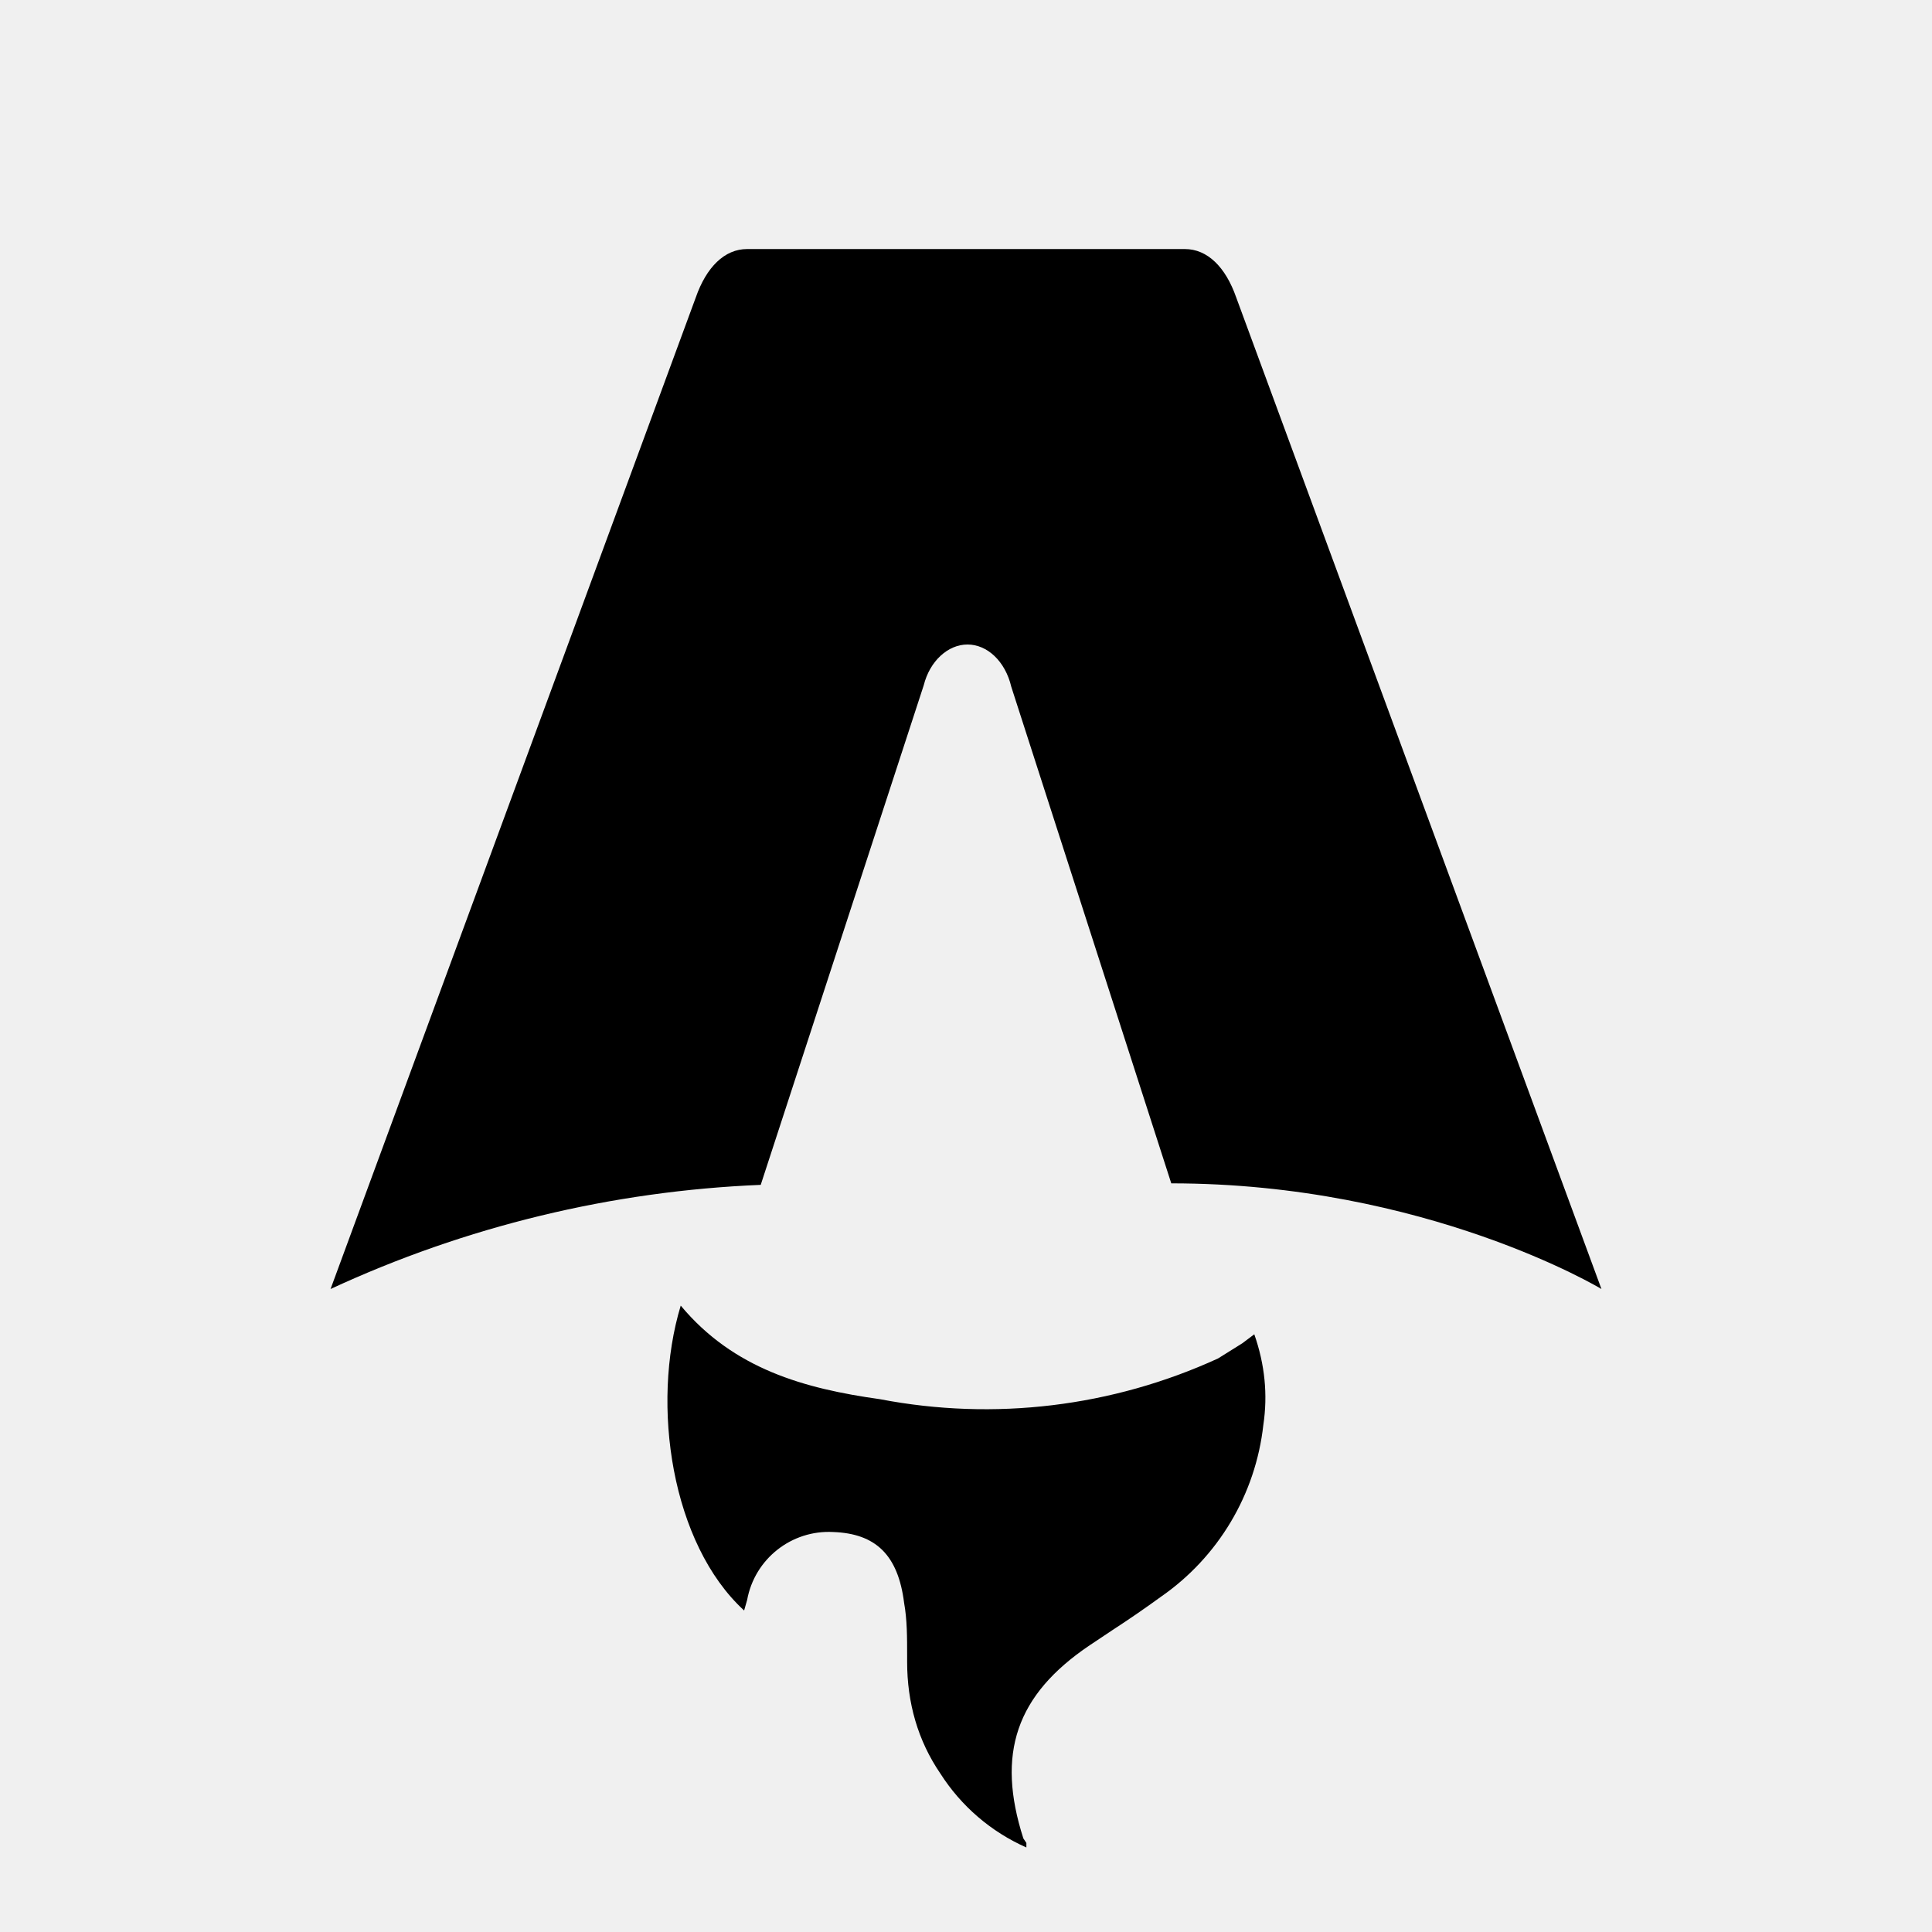
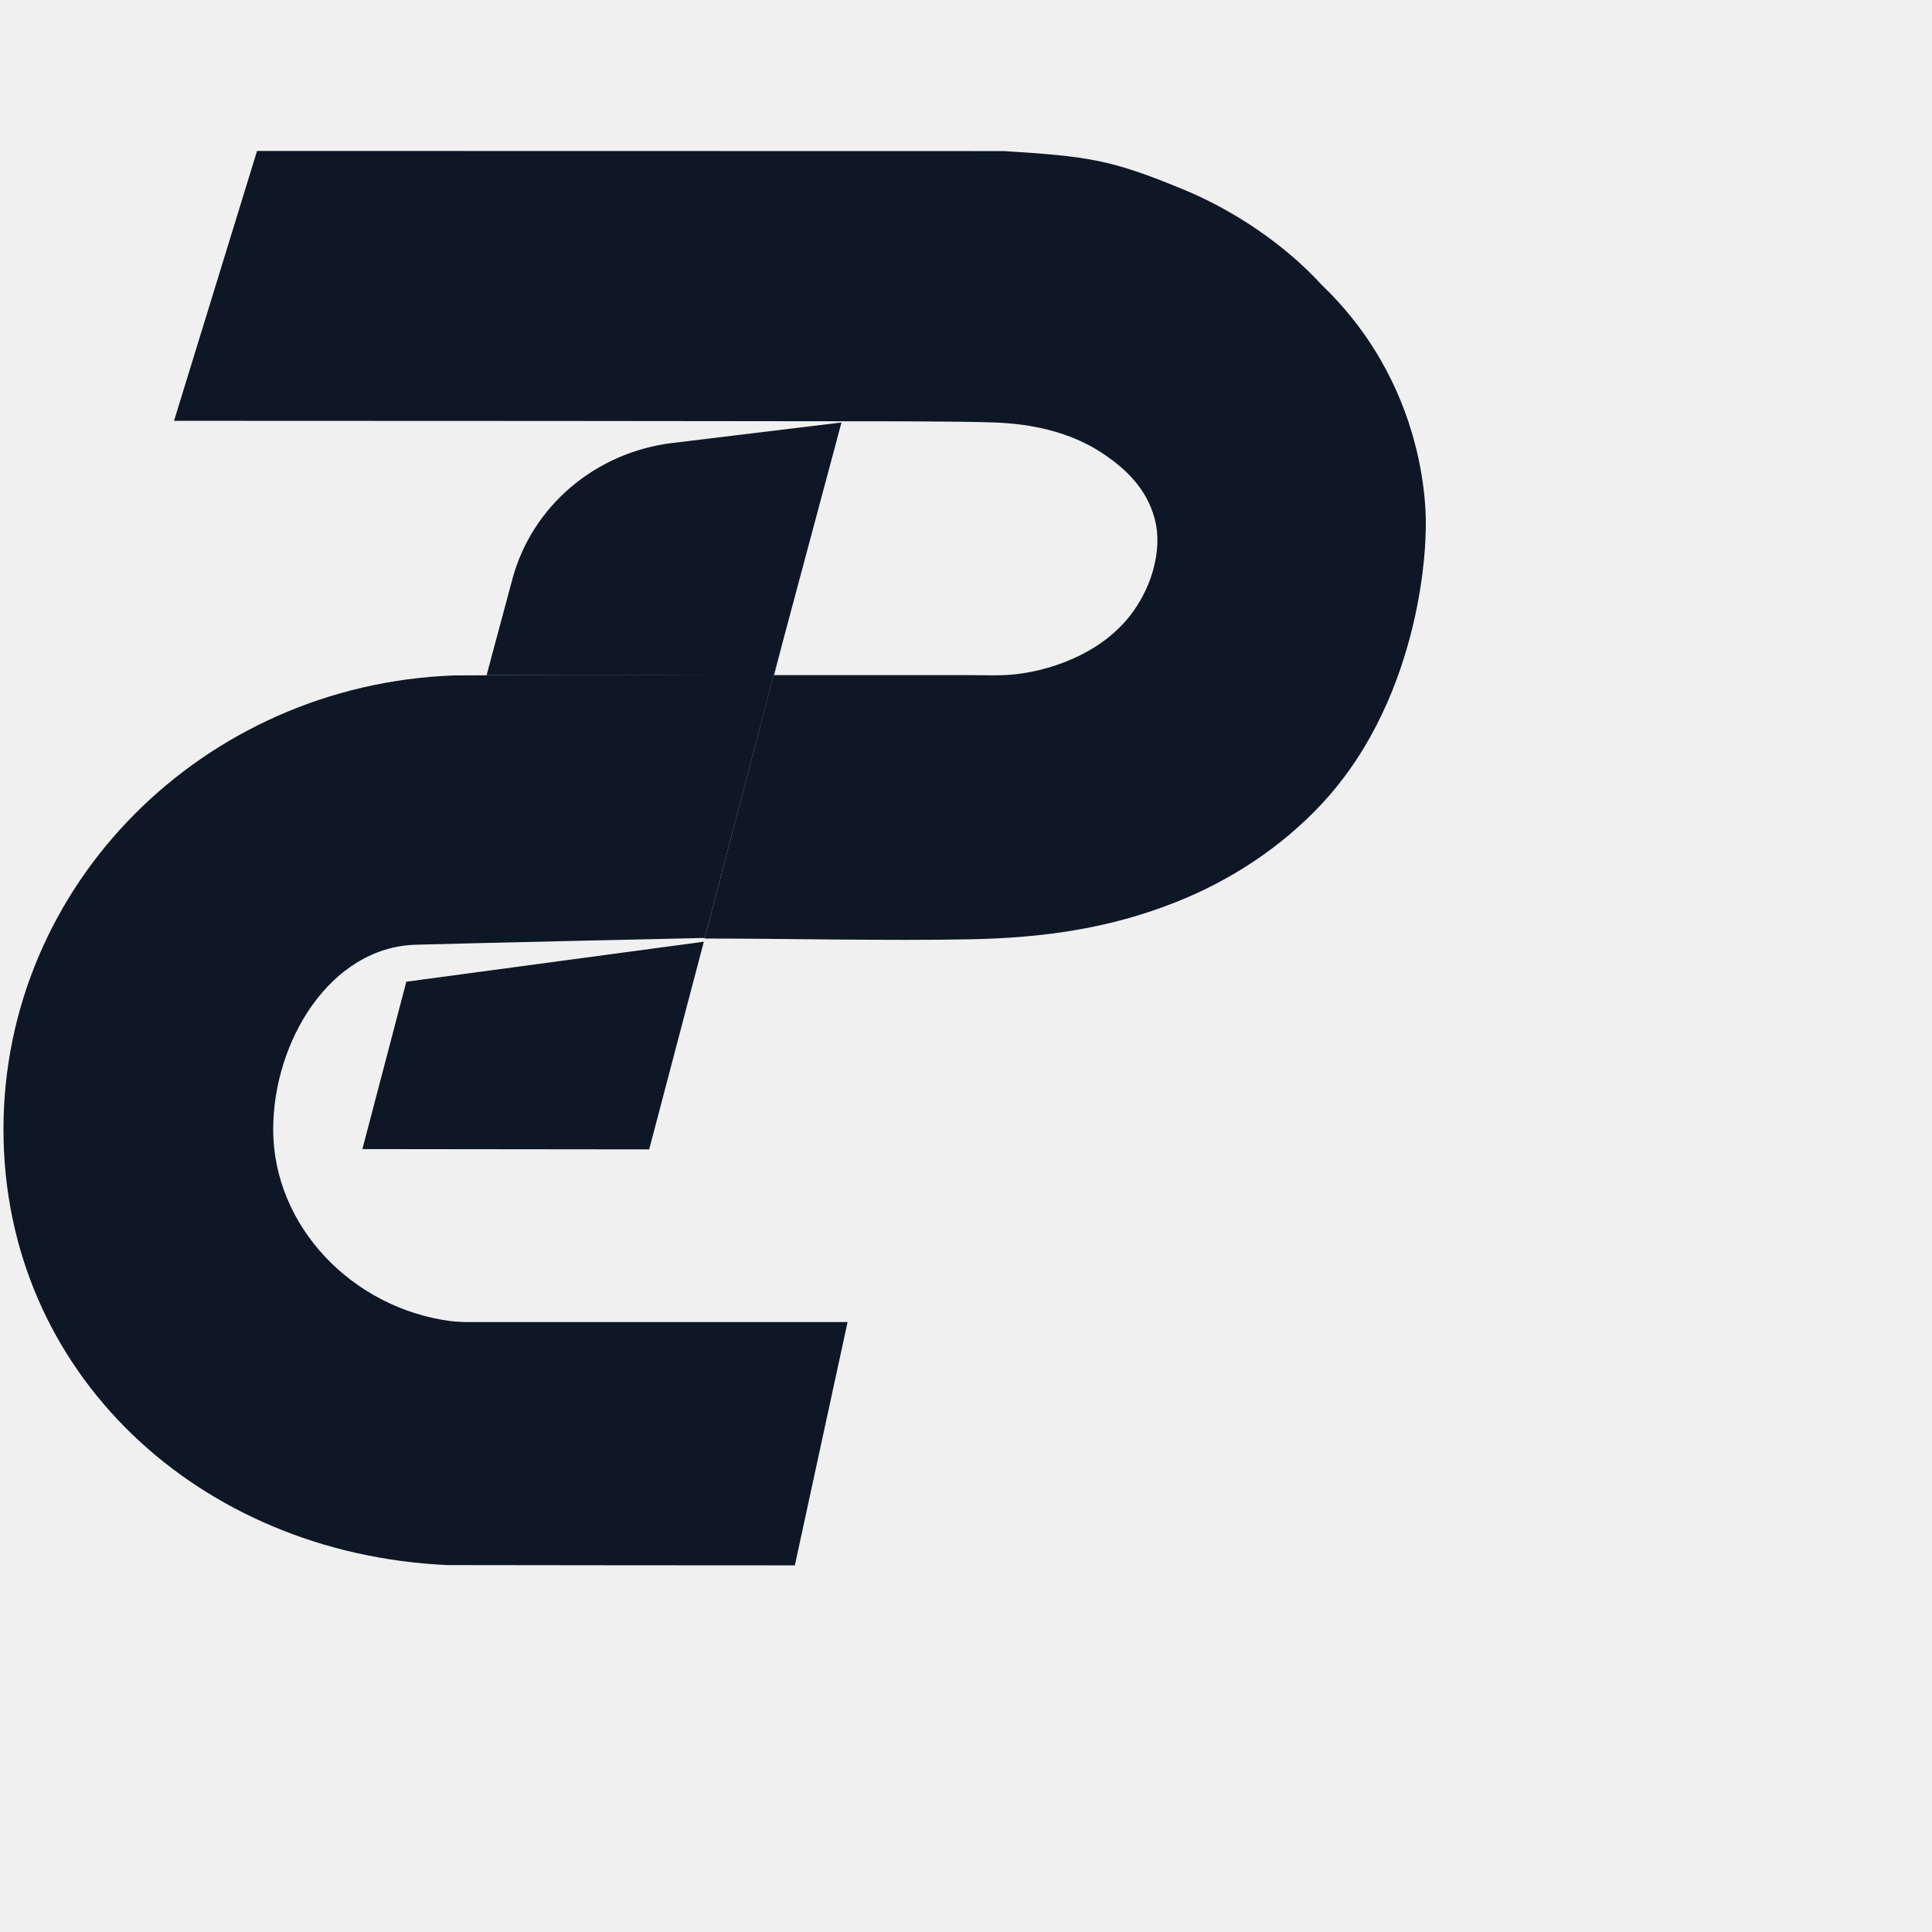
- <svg xmlns="http://www.w3.org/2000/svg" fill="none" viewBox="0 0 128 128">
-   <path d="M50.4 78.5a75.1 75.1 0 0 0-28.5 6.9l24.2-65.7c.7-2 1.9-3.2 3.4-3.2h29c1.5 0 2.7 1.2 3.4 3.2l24.2 65.7s-11.6-7-28.5-7L67 45.5c-.4-1.7-1.6-2.8-2.9-2.8-1.3 0-2.5 1.1-2.9 2.7L50.4 78.5Zm-1.1 28.2Zm-4.2-20.2c-2 6.6-.6 15.8 4.2 20.2a17.5 17.5 0 0 1 .2-.7 5.5 5.5 0 0 1 5.7-4.5c2.8.1 4.3 1.5 4.7 4.7.2 1.1.2 2.3.2 3.5v.4c0 2.7.7 5.2 2.2 7.4a13 13 0 0 0 5.7 4.9v-.3l-.2-.3c-1.8-5.6-.5-9.5 4.4-12.8l1.5-1a73 73 0 0 0 3.2-2.2 16 16 0 0 0 6.8-11.4c.3-2 .1-4-.6-6l-.8.6-1.6 1a37 37 0 0 1-22.4 2.7c-5-.7-9.7-2-13.2-6.2Z" />
+ <svg xmlns="http://www.w3.org/2000/svg" viewBox="0 0 128 128" fill="none">
  <style>
-         path { fill: #000; }
-         @media (prefers-color-scheme: dark) {
-             path { fill: #FFF; }
-         }
-     </style>
+     path { fill: #0d1725; }
+     @media (prefers-color-scheme: dark) {
+       path { fill: #FFF; }
+     }
+   </style>
+   <g transform="translate(0,10)">
+     <path d="M32.25 34.72h19.02l-19.03.04.01-.04Z" />
+     <path d="M51.83 32.67l-.54 2.05-4.6 17.45 4.58-17.45.56-2.05Z" />
+     <path d="M26.92 55.04l-2.91 11.09 19 .02 3.62-13.76-19.71 2.65Z" />
+     <path d="m55.75 17.99-3.93 14.68-.55 2.05H32.25l.42-1.6 1.27-4.73c1.29-4.84 5.49-8.42 10.6-9.04l11.21-1.36Z" />
+     <path d="m32.67 33.12-.42 1.6h-.01l.43-1.6Z" />
+     <path d="M94.45 25.3c0 .1-.02 10.59-6.88 17.96-2.68 2.87-6.04 5.08-9.72 6.53-4.43 1.75-8.78 2.34-13.52 2.44-5.59.11-12.06-.05-17.65-.05l4.58-17.45H64.3c.97 0 1.95.05 2.91-.05 1.49-.16 2.98-.59 4.32-1.25 1.41-.69 2.67-1.68 3.57-2.95.6-.85 1.06-1.81 1.32-2.8.29-1.08.37-2.23.08-3.31-.54-2.04-1.99-3.38-3.52-4.38-2.08-1.36-4.58-1.91-7.1-2-2.46-.09-8.74-.08-9.91-.08l-19.23-.02-25.21-.01L17.03 0l49.49.01c5.62.35 7.1.57 11.85 2.53 3.27 1.34 6.7 3.6 9.19 6.33 7.58 7.26 6.89 16.43 6.89 16.43Z" />
+     <path d="m56.15 77.61-3.49 16.1s-22.92-.01-23.03-.02C13.19 92.94.23 80.98.23 64.83c0-16.24 13.25-29.47 29.84-30.08l2.17-.01 19.03-.05-4.58 17.45s-15.25.34-19.15.45c-5.68.17-9.44 6.43-9.44 12.23 0 6.46 5.28 11.84 11.71 12.7.41.05.82.07 1.23.07h25.11v.02Z" />
+   </g>
</svg>
